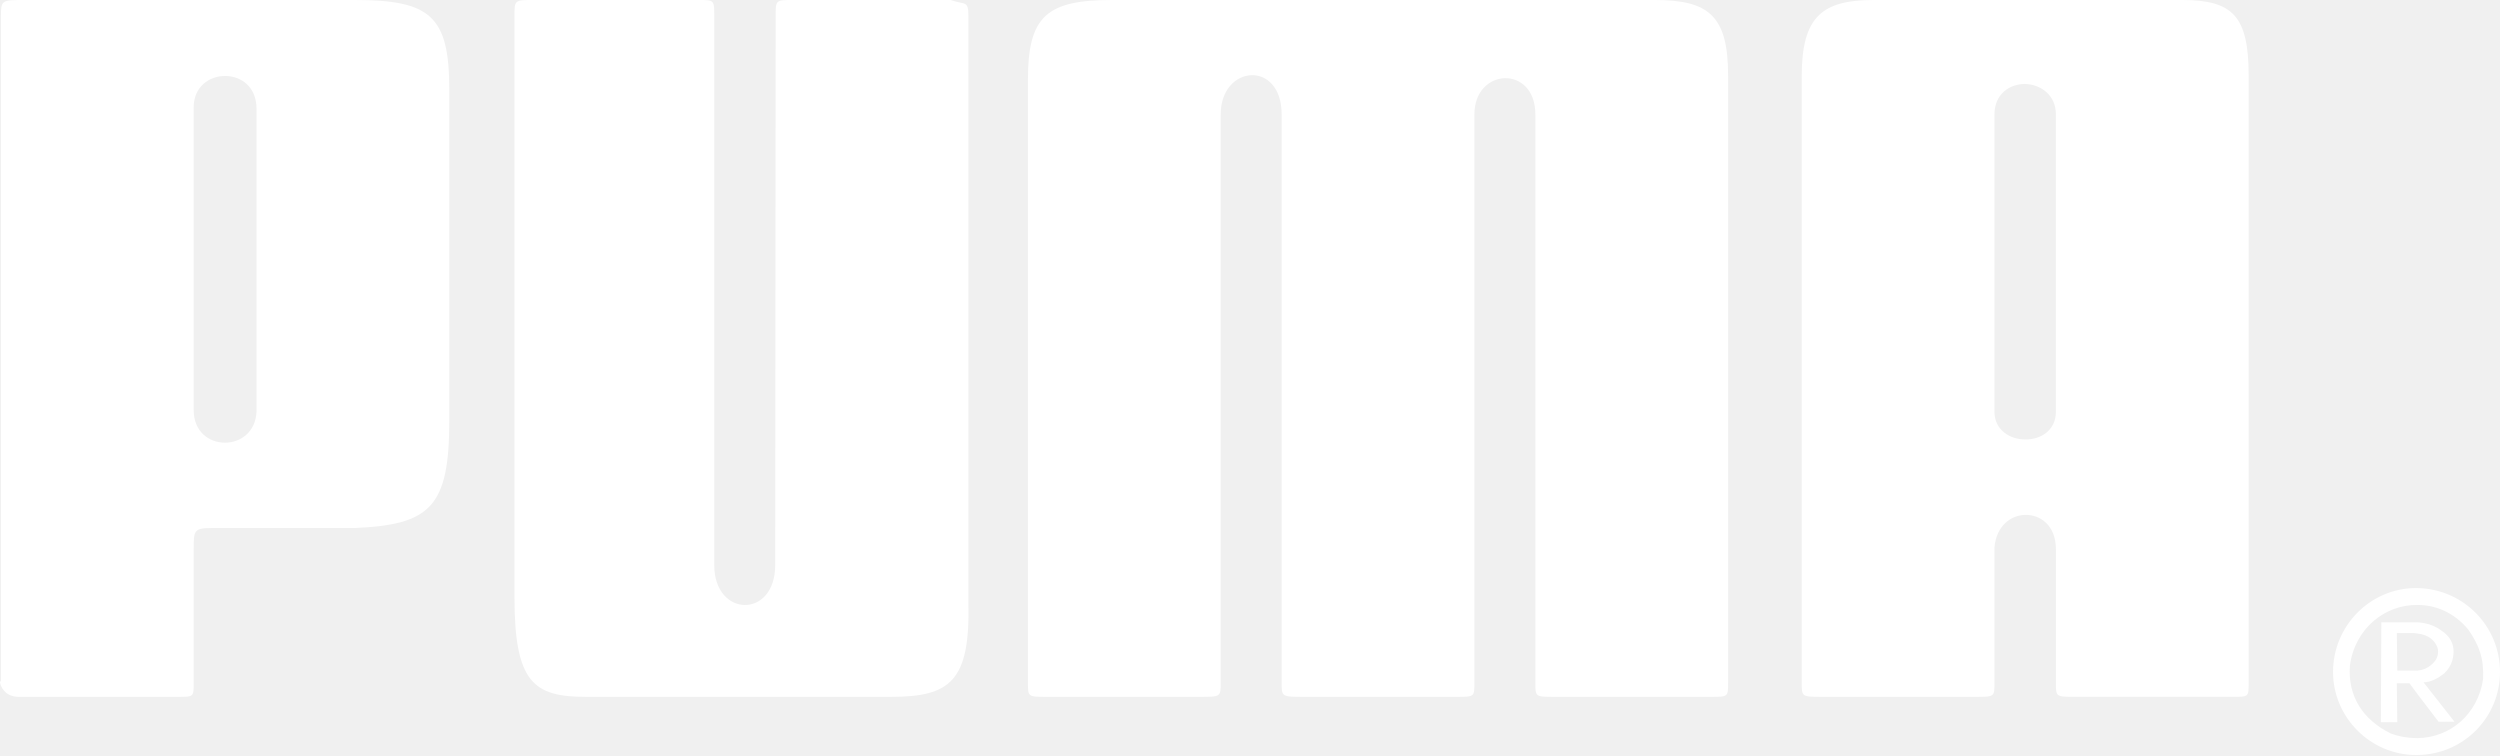
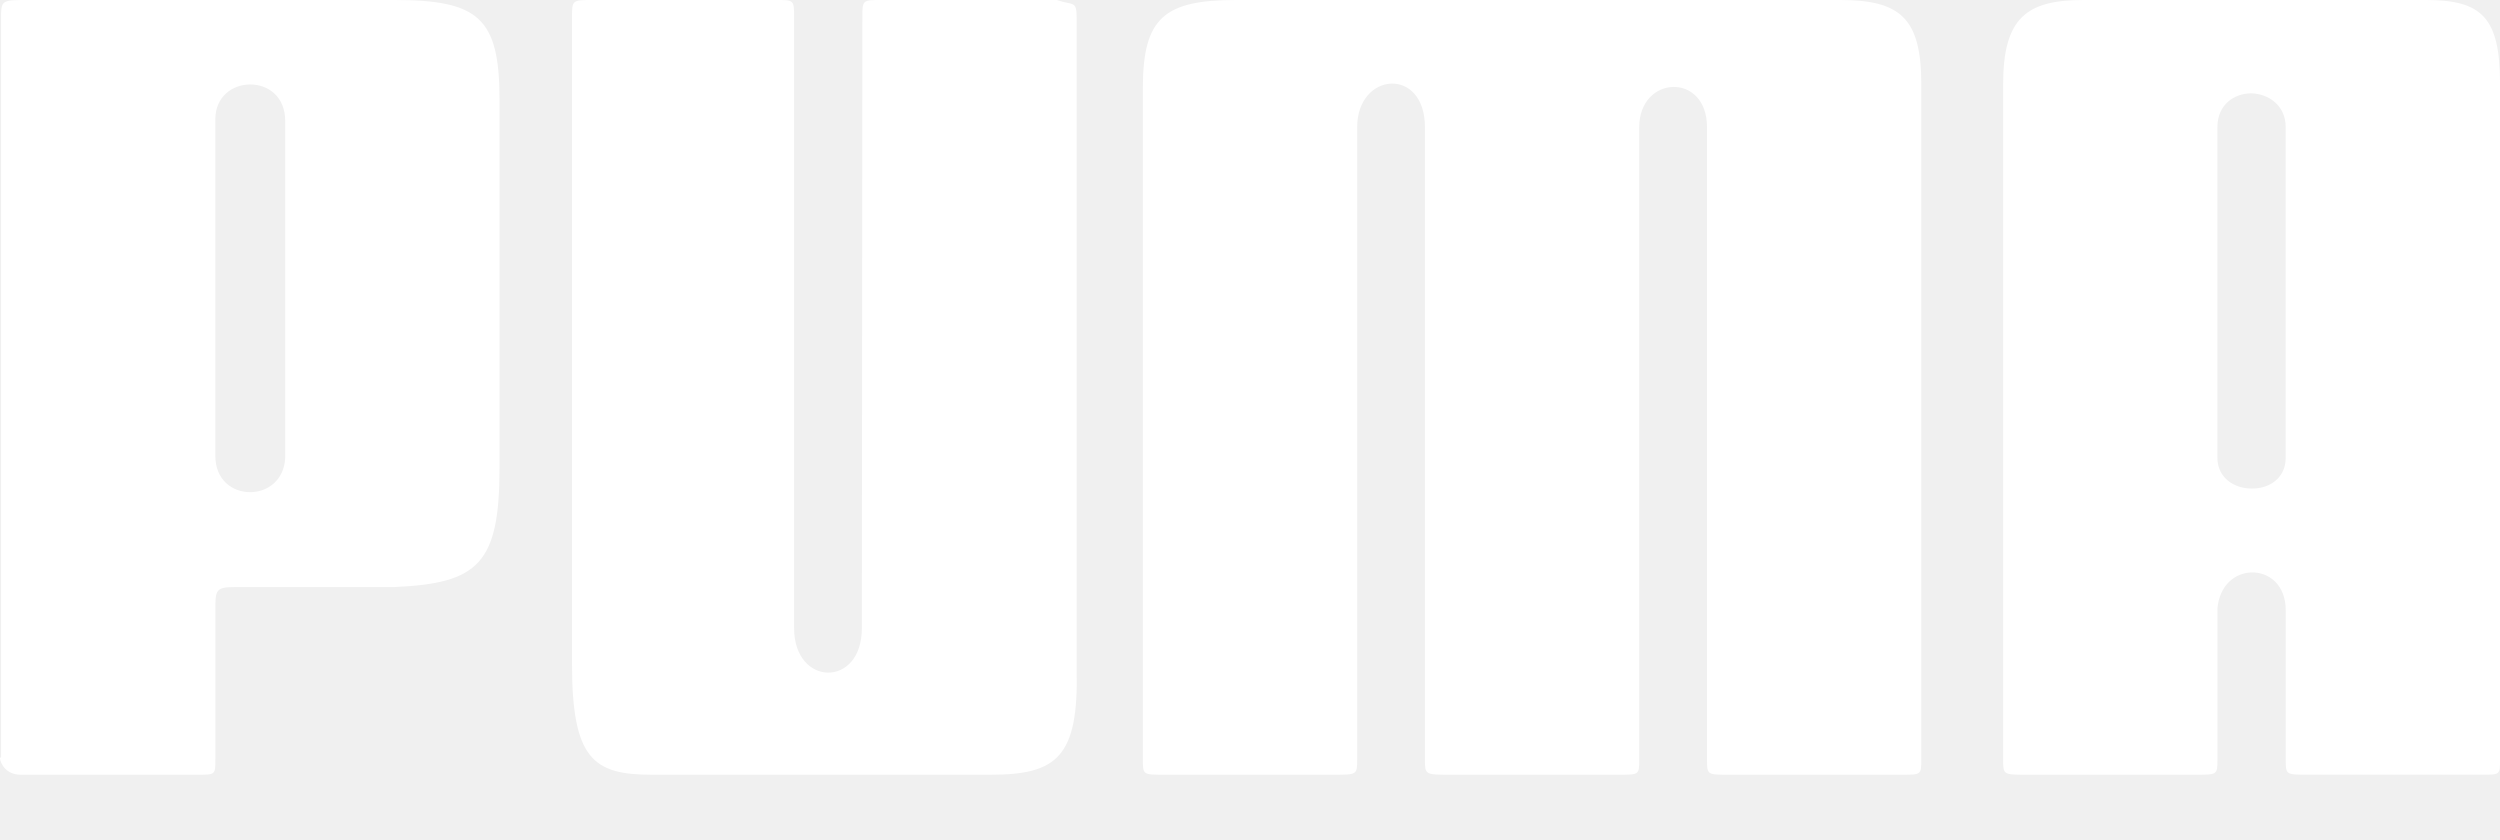
- <svg xmlns="http://www.w3.org/2000/svg" version="1.1" id="Layer_1" x="0px" y="0px" width="130.153px" height="39.307px" viewBox="0 0 130.153 39.307" enable-background="new 0 0 130.153 39.307" xml:space="preserve">
+ <svg xmlns="http://www.w3.org/2000/svg" version="1.1" id="Layer_1" x="0px" y="0px" width="117.067px" height="39.307px" viewBox="0 0 117.067 39.307" enable-background="new 0 0 117.067 39.307" xml:space="preserve">
  <g>
-     <path fill-rule="evenodd" clip-rule="evenodd" fill="#FFFFFF" d="M18.458,0h-6.738H1.318l0,0C0.049,0,0.049,0,0.049,0.928l0,0   v34.546l0,0c-0.024-0.024-0.024,0-0.049,0.024l0,0v0.024l0,0c0.025,0.195,0.245,0.757,0.977,0.757c0.749,0,7.579,0,8.301,0   c0.806,0,0.806,0,0.806-0.732l0,0v-6.958l0,0c0-0.952,0-1.099,0.928-1.099l0,0h0.708h6.738l0,0   c3.955-0.171,4.932-1.099,4.932-5.591l0,0V4.663l0,0C23.389,0.83,22.413,0,18.458,0L18.458,0L18.458,0L18.458,0z M13.355,21.436   c-0.049,1.074-0.854,1.611-1.636,1.611c-0.83,0-1.636-0.562-1.636-1.709l0,0V5.591l0,0c0-1.074,0.806-1.636,1.636-1.636   s1.636,0.562,1.636,1.709l0,0V21.436L13.355,21.436L13.355,21.436z" />
-     <path fill-rule="evenodd" clip-rule="evenodd" fill="#FFFFFF" d="M50.416,0.83c0-0.83-0.171-0.562-0.928-0.83l0,0h-8.203l0,0   c-0.903,0-0.903,0-0.903,0.83l0,0l-0.024,28.589l0,0c0,2.808-3.173,2.734-3.173,0l0,0V0.83l0,0c0-0.83,0-0.83-0.831-0.83l0,0   h-8.569l0,0c-1.001,0-1.001,0-1.001,0.83l0,0v30.249l0,0c0,4.468,1.001,5.2,3.735,5.2l0,0h15.869l0,0   c3.101,0,4.126-0.83,4.028-4.932l0,0V0.83L50.416,0.83L50.416,0.83z" />
-     <path fill-rule="evenodd" clip-rule="evenodd" fill="#FFFFFF" d="M86.158,0H57.886l0,0c-3.369,0-4.37,0.83-4.37,4.126l0,0v31.421   l0,0c0,0.732,0,0.732,1.001,0.732l0,0h7.935l0,0c1.099,0,1.099,0,1.099-0.732l0,0V5.957l0,0c0-2.588,3.173-2.856,3.173,0l0,0v29.59   l0,0c0,0.732,0,0.732,1.197,0.732l0,0h7.91l0,0c0.928,0,0.928,0,0.928-0.732l0,0V5.957l0,0c0-2.441,3.174-2.588,3.174,0l0,0v29.59   l0,0c0,0.732,0,0.732,1.001,0.732l0,0h8.13l0,0c0.903,0,0.903,0,0.903-0.732l0,0V3.931l0,0C89.967,0.83,88.966,0,86.158,0L86.158,0   L86.158,0L86.158,0z" />
-     <path fill-rule="evenodd" clip-rule="evenodd" fill="#FFFFFF" d="M113.6,0h-8.179H97.56l0,0c-2.661,0-3.76,0.83-3.76,3.955l0,0   v31.592l0,0c0,0.732,0,0.732,1.099,0.732l0,0h7.935l0,0c1.001,0,1.001,0,1.001-0.732l0,0v-7.056l0,0   c0.098-1.099,0.83-1.66,1.587-1.685c0.806-0.024,1.611,0.562,1.611,1.782l0,0v6.958l0,0c0,0.732,0,0.732,1.001,0.732l0,0h8.228l0,0   c0.806,0,0.806,0,0.806-0.732l0,0V3.931l0,0C117.066,0.83,116.236,0,113.6,0L113.6,0L113.6,0L113.6,0z M107.032,21.436   c0,0.977-0.806,1.465-1.611,1.44c-0.781,0-1.587-0.488-1.587-1.44l0,0V5.957l0,0c0-1.074,0.806-1.587,1.587-1.587   c0.806,0.024,1.611,0.562,1.611,1.587l0,0V21.436L107.032,21.436L107.032,21.436z" />
-     <path fill-rule="evenodd" clip-rule="evenodd" fill="#FFFFFF" d="M125.855,30.615c-0.024,0-0.049,0-0.073,0   c-2.368,0-4.321,1.953-4.321,4.37c0,2.368,1.953,4.321,4.321,4.321c0.024,0,0.049,0,0.073,0c2.394-0.024,4.298-1.953,4.298-4.321   C130.153,32.593,128.249,30.664,125.855,30.615L125.855,30.615L125.855,30.615L125.855,30.615z M129.273,35.352   c-0.269,1.831-1.709,3.052-3.418,3.076c-0.463,0-0.928-0.073-1.392-0.244c-1.44-0.708-2.246-1.929-2.123-3.54   c0.268-1.953,1.854-3.174,3.515-3.149c0.952,0,1.904,0.391,2.637,1.27C129.078,33.594,129.322,34.302,129.273,35.352   L129.273,35.352L129.273,35.352L129.273,35.352z" />
-     <path fill-rule="evenodd" clip-rule="evenodd" fill="#FFFFFF" d="M127.247,35.059c0.317-0.293,0.488-0.684,0.488-1.147   c0-0.415-0.194-0.781-0.586-1.05c-0.342-0.269-0.806-0.439-1.294-0.464c-0.049,0-0.097,0-0.171,0l0,0h-1.709l-0.024,5.2h0.854   l-0.024-2.026h0.659l0.415,0.562l1.099,1.44h0.83l-1.611-2.051l0,0C126.54,35.522,126.905,35.327,127.247,35.059L127.247,35.059   L127.247,35.059L127.247,35.059z M125.685,34.912h-0.879l-0.024-1.953h0.903l0,0c0.074,0,0.122,0.024,0.171,0.024   c0.269,0.024,0.537,0.122,0.709,0.269c0.219,0.171,0.365,0.439,0.365,0.659c0,0.293-0.122,0.513-0.365,0.708   c-0.195,0.171-0.44,0.269-0.709,0.293C125.807,34.912,125.759,34.912,125.685,34.912L125.685,34.912L125.685,34.912L125.685,34.912   z" />
+     <path fill="#FFFFFF" d="M18.458,0H11.72H1.318l0,0C0.049,0,0.049,0,0.049,0.928l0,0v34.546l0,0c-0.024-0.023-0.024,0-0.049,0.024   l0,0v0.023l0,0c0.024,0.195,0.245,0.757,0.977,0.757c0.749,0,7.579,0,8.301,0c0.807,0,0.807,0,0.807-0.731l0,0v-6.958l0,0   c0-0.952,0-1.099,0.928-1.099l0,0h0.708h6.738l0,0c3.955-0.172,4.932-1.1,4.932-5.592l0,0V4.663l0,0C23.389,0.83,22.413,0,18.458,0   L18.458,0L18.458,0L18.458,0z M13.355,21.436c-0.049,1.074-0.854,1.611-1.636,1.611c-0.83,0-1.636-0.562-1.636-1.709l0,0V5.591l0,0   c0-1.074,0.806-1.636,1.636-1.636s1.636,0.562,1.636,1.709l0,0V21.436L13.355,21.436L13.355,21.436z" />
+     <path fill="#FFFFFF" d="M50.416,0.83c0-0.83-0.171-0.562-0.929-0.83l0,0h-8.202l0,0c-0.903,0-0.903,0-0.903,0.83l0,0l-0.024,28.589   l0,0c0,2.808-3.173,2.733-3.173,0l0,0V0.83l0,0c0-0.83,0-0.83-0.831-0.83l0,0h-8.568l0,0c-1.001,0-1.001,0-1.001,0.83l0,0v30.249   l0,0c0,4.468,1.001,5.199,3.734,5.199l0,0h15.869l0,0c3.101,0,4.126-0.829,4.028-4.932l0,0V0.83L50.416,0.83L50.416,0.83z" />
+     <path fill="#FFFFFF" d="M86.158,0H57.886l0,0c-3.369,0-4.37,0.83-4.37,4.126l0,0v31.421l0,0c0,0.731,0,0.731,1.001,0.731l0,0h7.936   l0,0c1.099,0,1.099,0,1.099-0.731l0,0V5.957l0,0c0-2.588,3.173-2.856,3.173,0l0,0v29.59l0,0c0,0.731,0,0.731,1.197,0.731l0,0h7.91   l0,0c0.928,0,0.928,0,0.928-0.731l0,0V5.957l0,0c0-2.441,3.174-2.588,3.174,0l0,0v29.59l0,0c0,0.731,0,0.731,1.001,0.731l0,0h8.13   l0,0c0.903,0,0.903,0,0.903-0.731l0,0V3.931l0,0C89.967,0.83,88.966,0,86.158,0L86.158,0L86.158,0L86.158,0z" />
+     <path fill="#FFFFFF" d="M113.6,0h-8.179H97.56l0,0c-2.661,0-3.76,0.83-3.76,3.955l0,0v31.592l0,0c0,0.731,0,0.731,1.099,0.731l0,0   h7.936l0,0c1.001,0,1.001,0,1.001-0.731l0,0v-7.056l0,0c0.098-1.1,0.83-1.66,1.587-1.686c0.806-0.023,1.611,0.562,1.611,1.782l0,0   v6.958l0,0c0,0.731,0,0.731,1.001,0.731l0,0h8.228l0,0c0.806,0,0.806,0,0.806-0.731l0,0V3.931l0,0C117.066,0.83,116.236,0,113.6,0   L113.6,0L113.6,0L113.6,0z M107.032,21.436c0,0.978-0.807,1.465-1.611,1.44c-0.781,0-1.587-0.488-1.587-1.44l0,0V5.957l0,0   c0-1.074,0.806-1.587,1.587-1.587c0.806,0.023,1.611,0.562,1.611,1.587l0,0V21.436L107.032,21.436L107.032,21.436z" />
  </g>
</svg>
